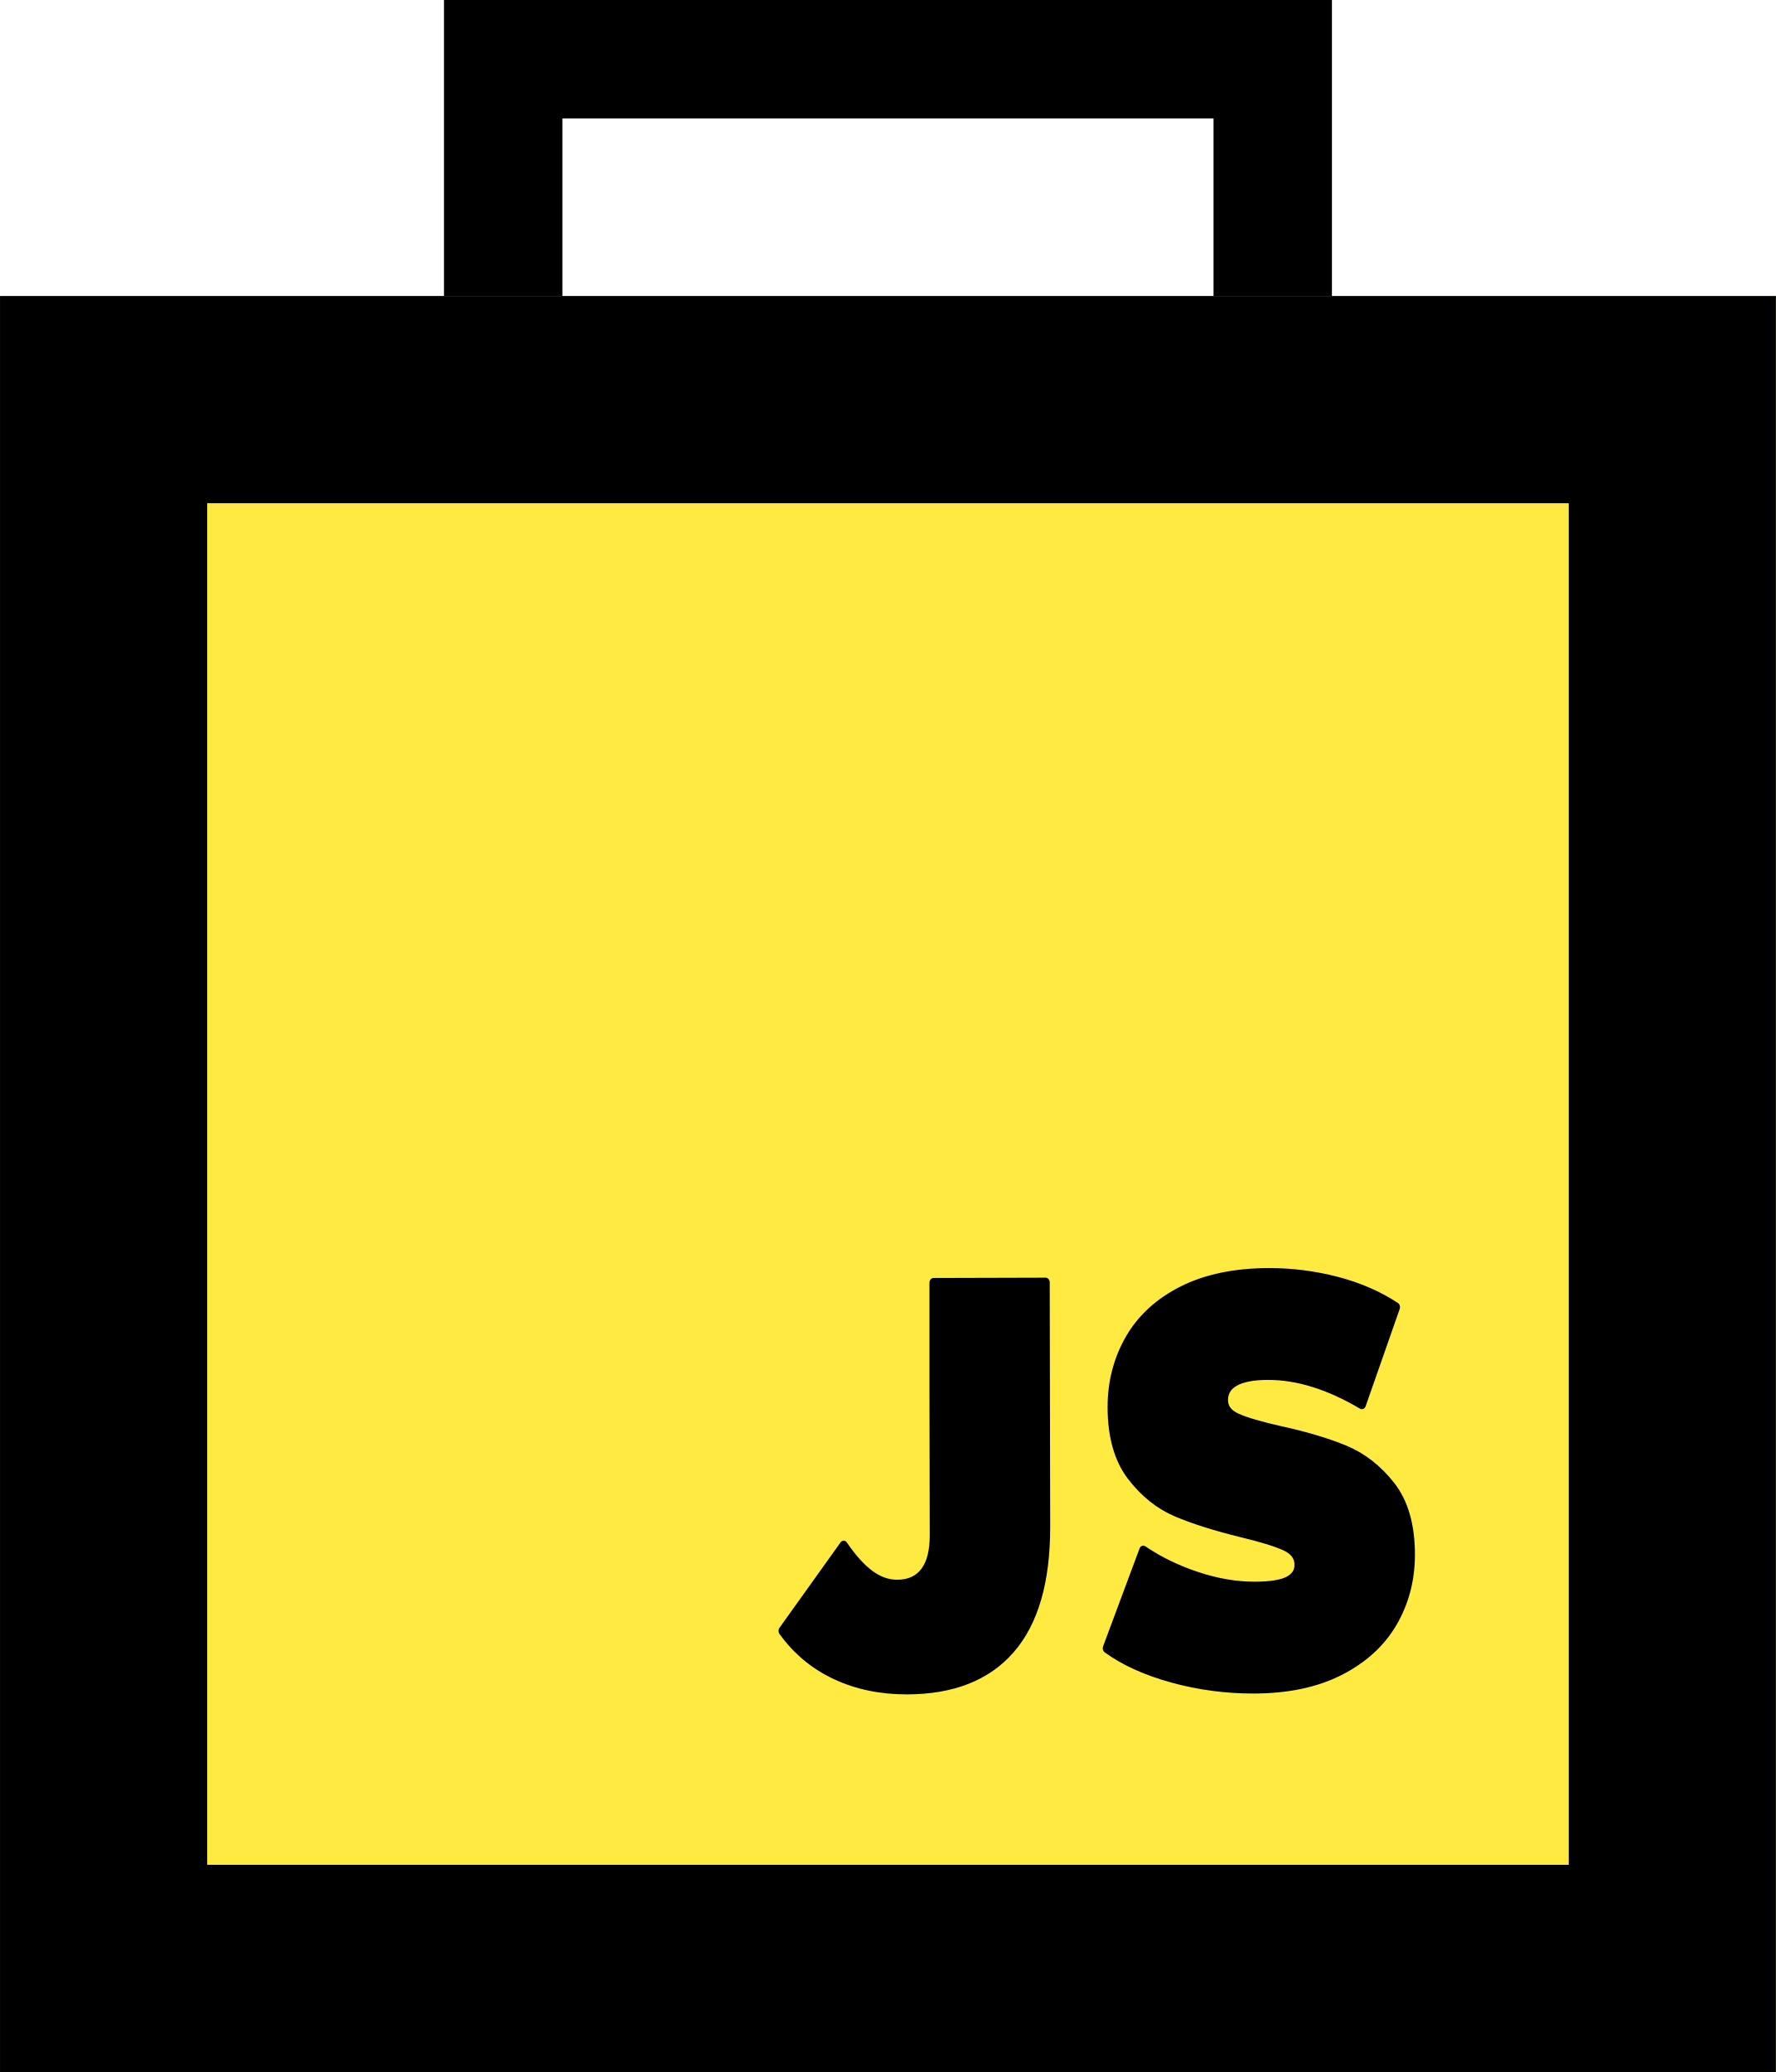
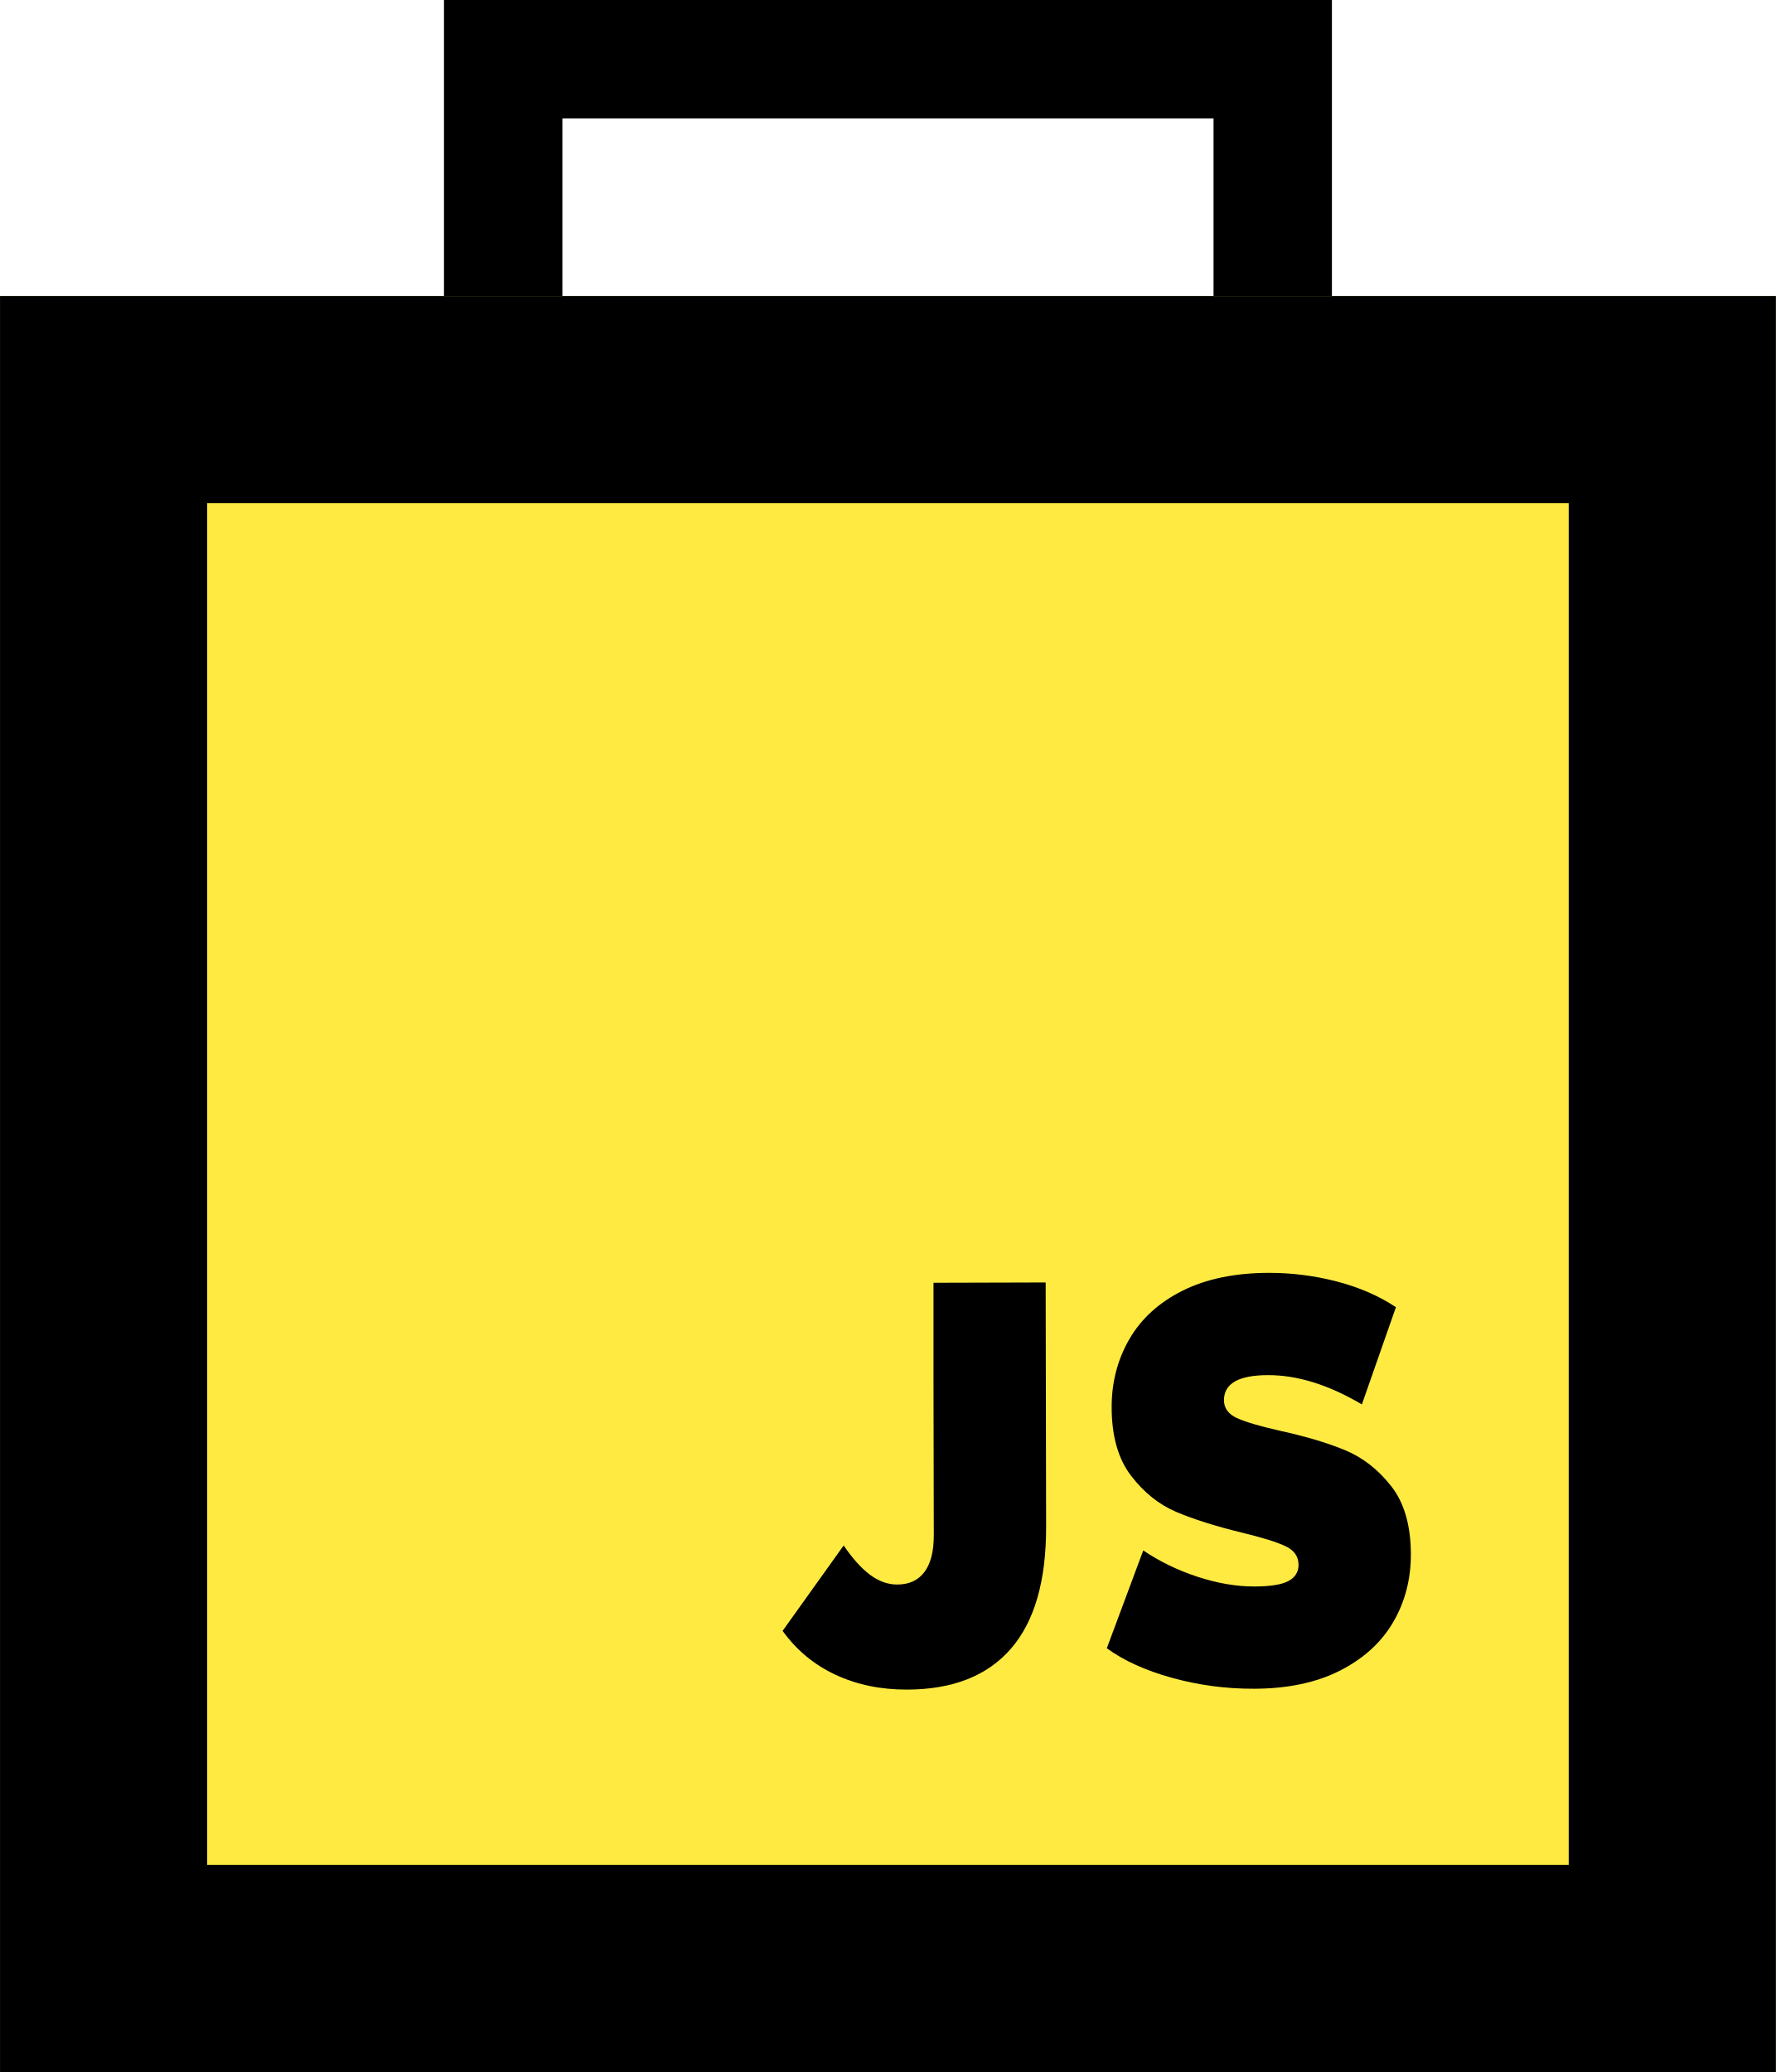
<svg xmlns="http://www.w3.org/2000/svg" width="100%" height="100%" viewBox="0 0 600 700" version="1.1" xml:space="preserve" style="fill-rule:evenodd;clip-rule:evenodd;stroke-linejoin:round;stroke-miterlimit:1.414;">
  <g transform="matrix(1,0,0,1,-212.144,-150)">
    <g transform="matrix(1,0,0,1,12.1444,0)">
      <g transform="matrix(1,0,0,1,-2862.47,-50)">
        <g transform="matrix(0.634037,0,0,0.359288,3045.06,83.8259)">
          <path d="M737.203,796.504L264.045,796.504L264.045,323.346L737.203,323.346L737.203,796.504ZM327.133,434.677L327.133,685.173L674.116,685.173L674.116,434.677L327.133,434.677Z" />
        </g>
        <g transform="matrix(1.26807,0,0,1.26807,2727.65,-110.026)">
          <rect x="264.045" y="323.346" width="473.159" height="473.159" style="fill:rgb(255,234,66);" />
          <path d="M737.203,796.504L264.045,796.504L264.045,323.346L737.203,323.346L737.203,796.504ZM319.247,378.548L319.247,741.303L682.002,741.303L682.002,378.548L319.247,378.548Z" />
        </g>
      </g>
    </g>
    <g transform="matrix(1,0,0,1,12.1444,0)">
      <g transform="matrix(2.7,0,0,1.1,-2947.47,-50)">
        <g transform="matrix(0.302599,0,0,0.875128,680.331,80.6957)">
-           <path d="M1990.13,565.74L2036.51,565.634L2036.7,651.363C2036.74,670.37 2031.89,684.636 2022.14,694.162C2012.4,703.687 1998.09,708.471 1979.21,708.515C1968.31,708.539 1958.44,706.801 1949.59,703.299C1940.75,699.797 1933.46,694.663 1927.73,687.897L1952.98,657.934C1956.71,662.577 1960.37,666.025 1963.97,668.276C1967.56,670.528 1971.29,671.649 1975.14,671.64C1980.06,671.629 1983.81,670.158 1986.39,667.228C1988.98,664.298 1990.27,659.976 1990.25,654.26L1990.13,601.228L1990.13,565.74Z" style="fill-rule:nonzero;stroke:black;stroke-width:3.36px;" />
+           <path d="M1990.13,565.74L2036.51,565.634L2036.7,651.363C2036.74,670.37 2031.89,684.636 2022.14,694.162C2012.4,703.687 1998.09,708.471 1979.21,708.515C1968.31,708.539 1958.44,706.801 1949.59,703.299C1940.75,699.797 1933.46,694.663 1927.73,687.897L1952.98,657.934C1956.71,662.577 1960.37,666.025 1963.97,668.276C1967.56,670.528 1971.29,671.649 1975.14,671.64C1980.06,671.629 1983.81,670.158 1986.39,667.228C1988.98,664.298 1990.27,659.976 1990.25,654.26L1990.13,601.228L1990.13,565.74Z" style="fill-rule:nonzero;" />
        </g>
        <g transform="matrix(0.241332,-0.00159134,0.000550248,0.69794,796.068,477.154)">
-           <path d="M2181.2,324.945C2166.7,324.944 2152.58,323.32 2138.83,320.07C2125.08,316.82 2113.79,312.445 2104.95,306.946L2123.95,263.948C2132.29,268.781 2141.62,272.656 2151.95,275.572C2162.28,278.489 2172.2,279.947 2181.7,279.947C2189.87,279.947 2195.7,279.156 2199.2,277.572C2202.7,275.989 2204.45,273.614 2204.45,270.448C2204.45,266.781 2202.16,264.031 2197.57,262.198C2192.99,260.365 2185.45,258.365 2174.95,256.199C2161.45,253.365 2150.2,250.324 2141.2,247.074C2132.2,243.824 2124.37,238.491 2117.7,231.075C2111.04,223.659 2107.7,213.618 2107.7,200.952C2107.7,189.952 2110.79,179.953 2116.95,170.954C2123.12,161.954 2132.33,154.871 2144.58,149.705C2156.83,144.538 2171.7,141.955 2189.2,141.955C2201.2,141.955 2212.99,143.247 2224.57,145.83C2236.16,148.413 2246.36,152.205 2255.2,157.204L2237.45,199.952C2220.28,191.286 2204.03,186.953 2188.7,186.953C2173.53,186.953 2165.95,190.619 2165.95,197.952C2165.95,201.452 2168.2,204.077 2172.7,205.826C2177.2,207.576 2184.62,209.451 2194.95,211.451C2208.28,213.951 2219.53,216.826 2228.7,220.076C2237.86,223.325 2245.82,228.617 2252.57,235.95C2259.32,243.283 2262.7,253.282 2262.7,265.948C2262.7,276.947 2259.61,286.905 2253.45,295.821C2247.28,304.737 2238.07,311.82 2225.82,317.07C2213.57,322.32 2198.7,324.944 2181.2,324.945Z" style="fill-rule:nonzero;stroke:black;stroke-width:4.21px;" />
+           <path d="M2181.2,324.945C2166.7,324.944 2152.58,323.32 2138.83,320.07C2125.08,316.82 2113.79,312.445 2104.95,306.946L2123.95,263.948C2132.29,268.781 2141.62,272.656 2151.95,275.572C2162.28,278.489 2172.2,279.947 2181.7,279.947C2189.87,279.947 2195.7,279.156 2199.2,277.572C2202.7,275.989 2204.45,273.614 2204.45,270.448C2204.45,266.781 2202.16,264.031 2197.57,262.198C2192.99,260.365 2185.45,258.365 2174.95,256.199C2161.45,253.365 2150.2,250.324 2141.2,247.074C2132.2,243.824 2124.37,238.491 2117.7,231.075C2111.04,223.659 2107.7,213.618 2107.7,200.952C2107.7,189.952 2110.79,179.953 2116.95,170.954C2123.12,161.954 2132.33,154.871 2144.58,149.705C2156.83,144.538 2171.7,141.955 2189.2,141.955C2201.2,141.955 2212.99,143.247 2224.57,145.83C2236.16,148.413 2246.36,152.205 2255.2,157.204L2237.45,199.952C2220.28,191.286 2204.03,186.953 2188.7,186.953C2173.53,186.953 2165.95,190.619 2165.95,197.952C2165.95,201.452 2168.2,204.077 2172.7,205.826C2177.2,207.576 2184.62,209.451 2194.95,211.451C2208.28,213.951 2219.53,216.826 2228.7,220.076C2237.86,223.325 2245.82,228.617 2252.57,235.95C2259.32,243.283 2262.7,253.282 2262.7,265.948C2262.7,276.947 2259.61,286.905 2253.45,295.821C2247.28,304.737 2238.07,311.82 2225.82,317.07C2213.57,322.32 2198.7,324.944 2181.2,324.945Z" style="fill-rule:nonzero;" />
        </g>
      </g>
    </g>
  </g>
</svg>
